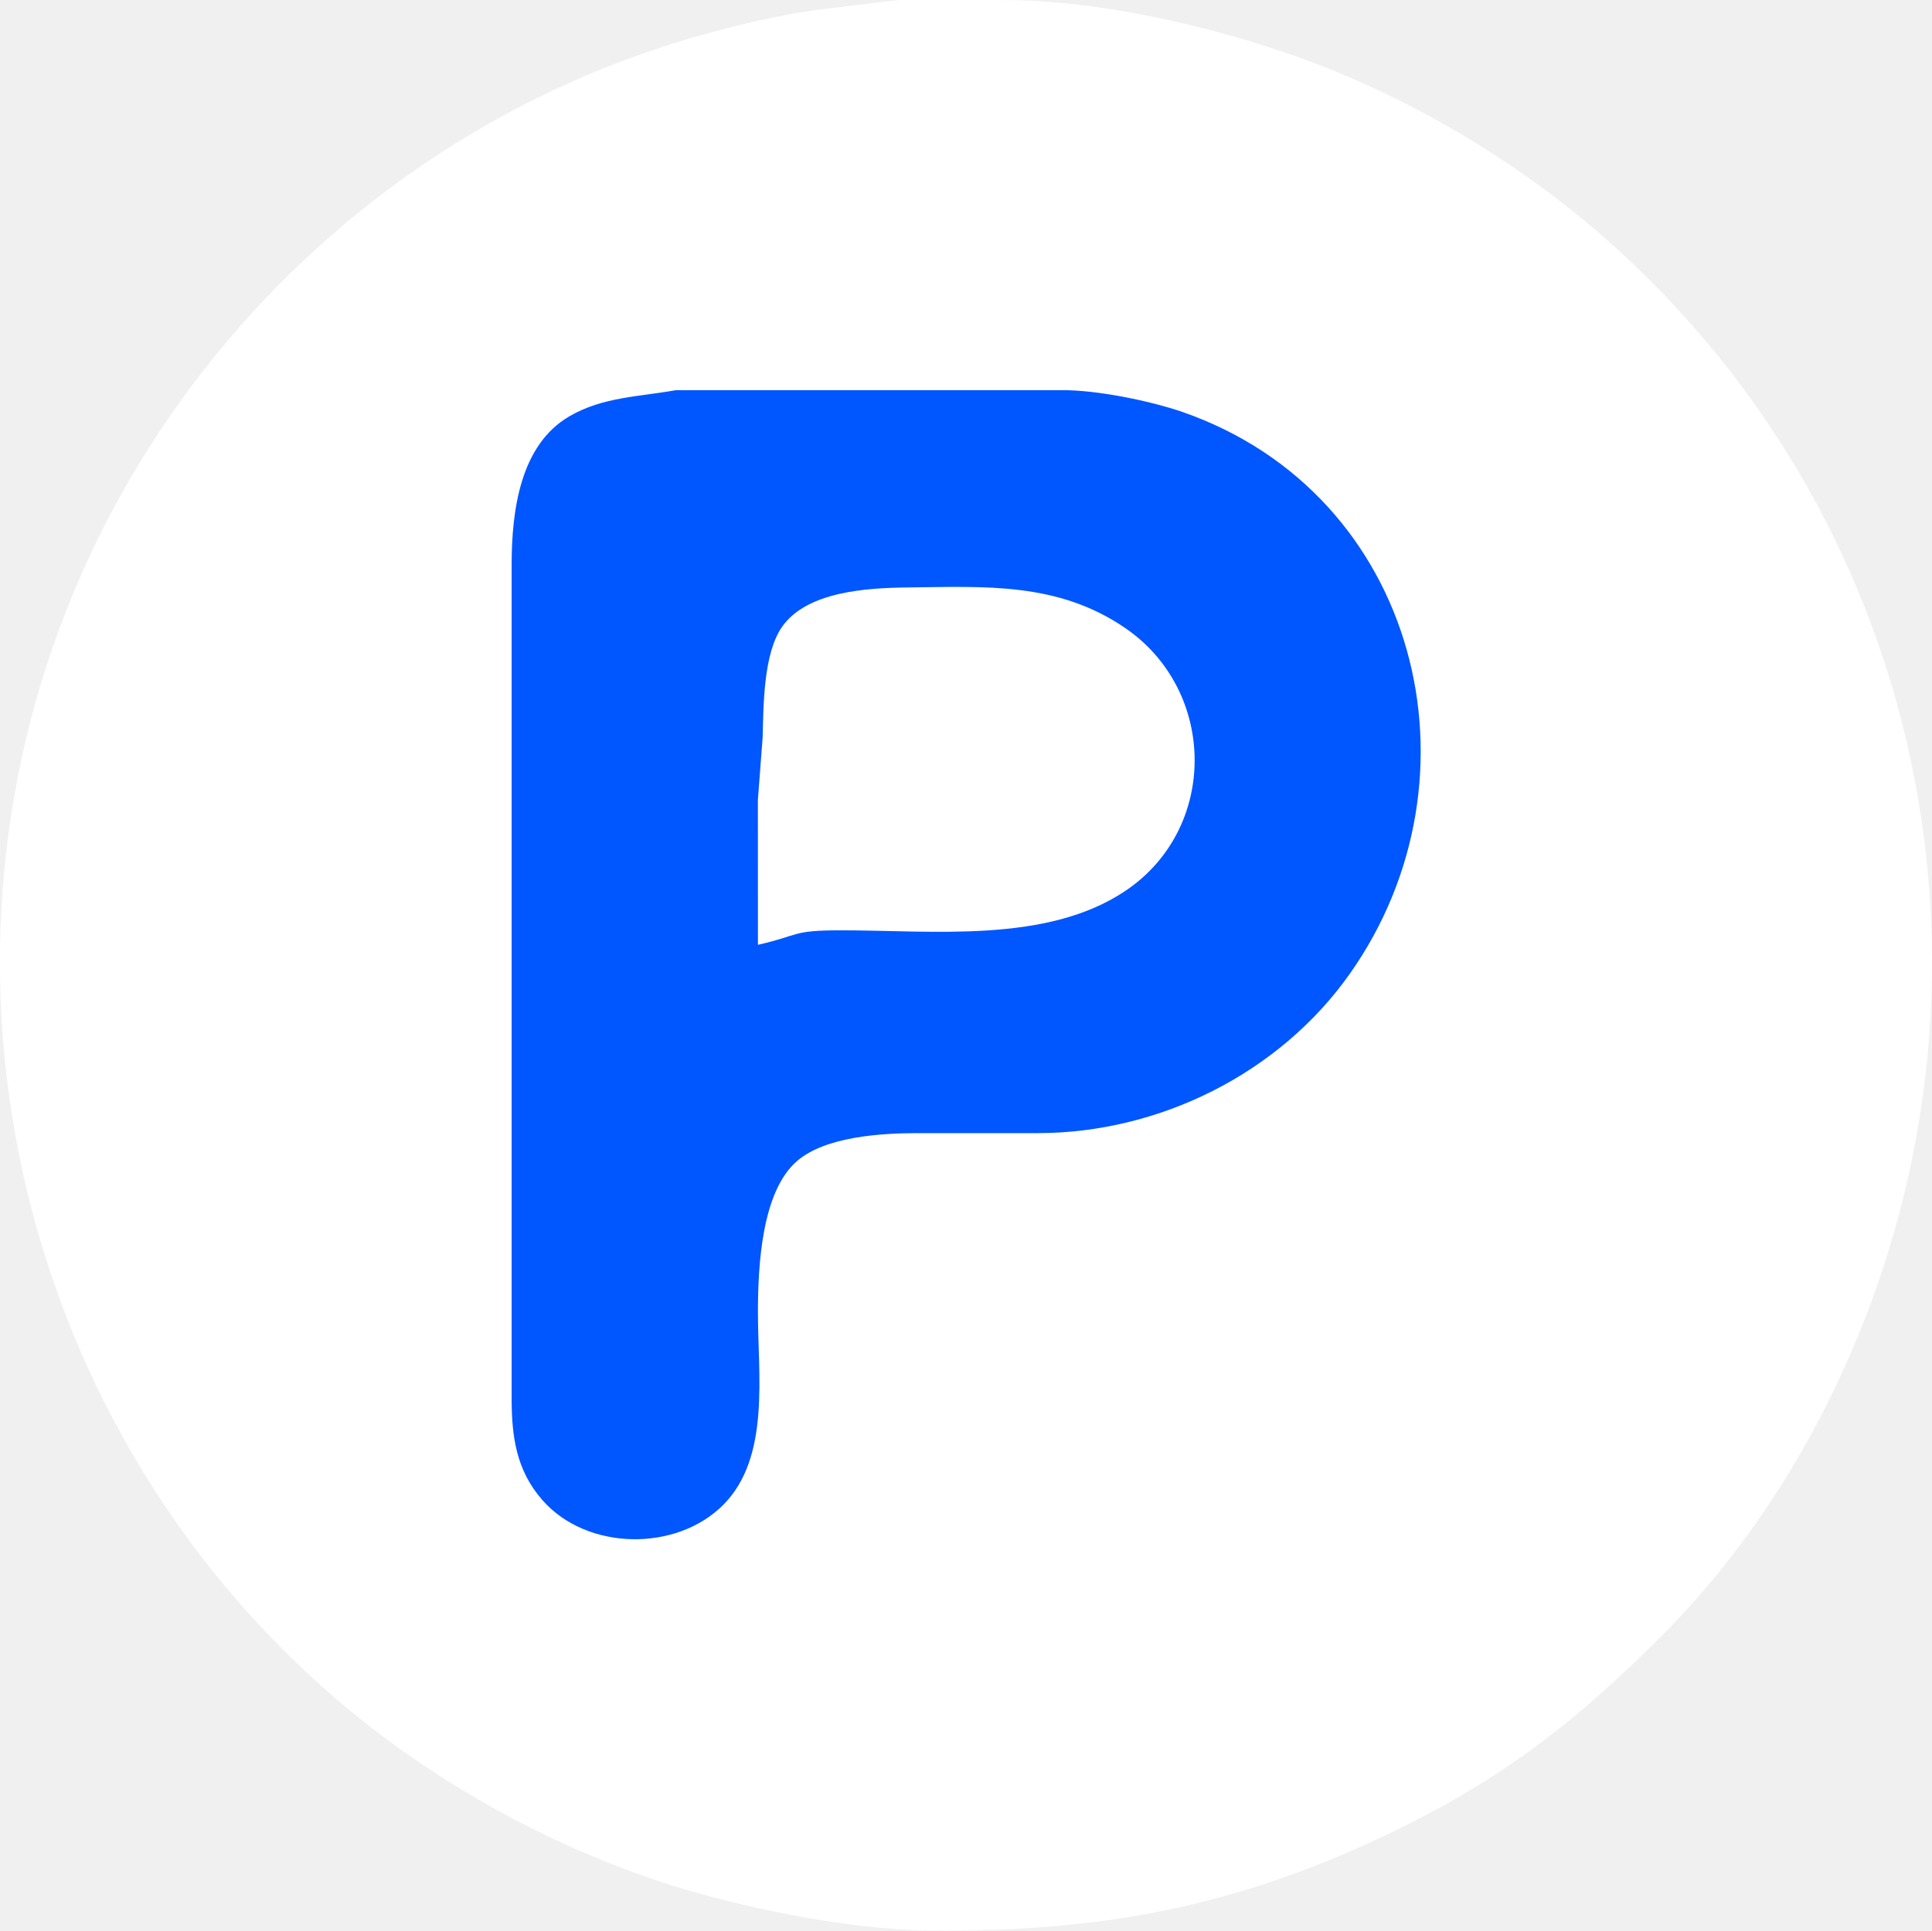
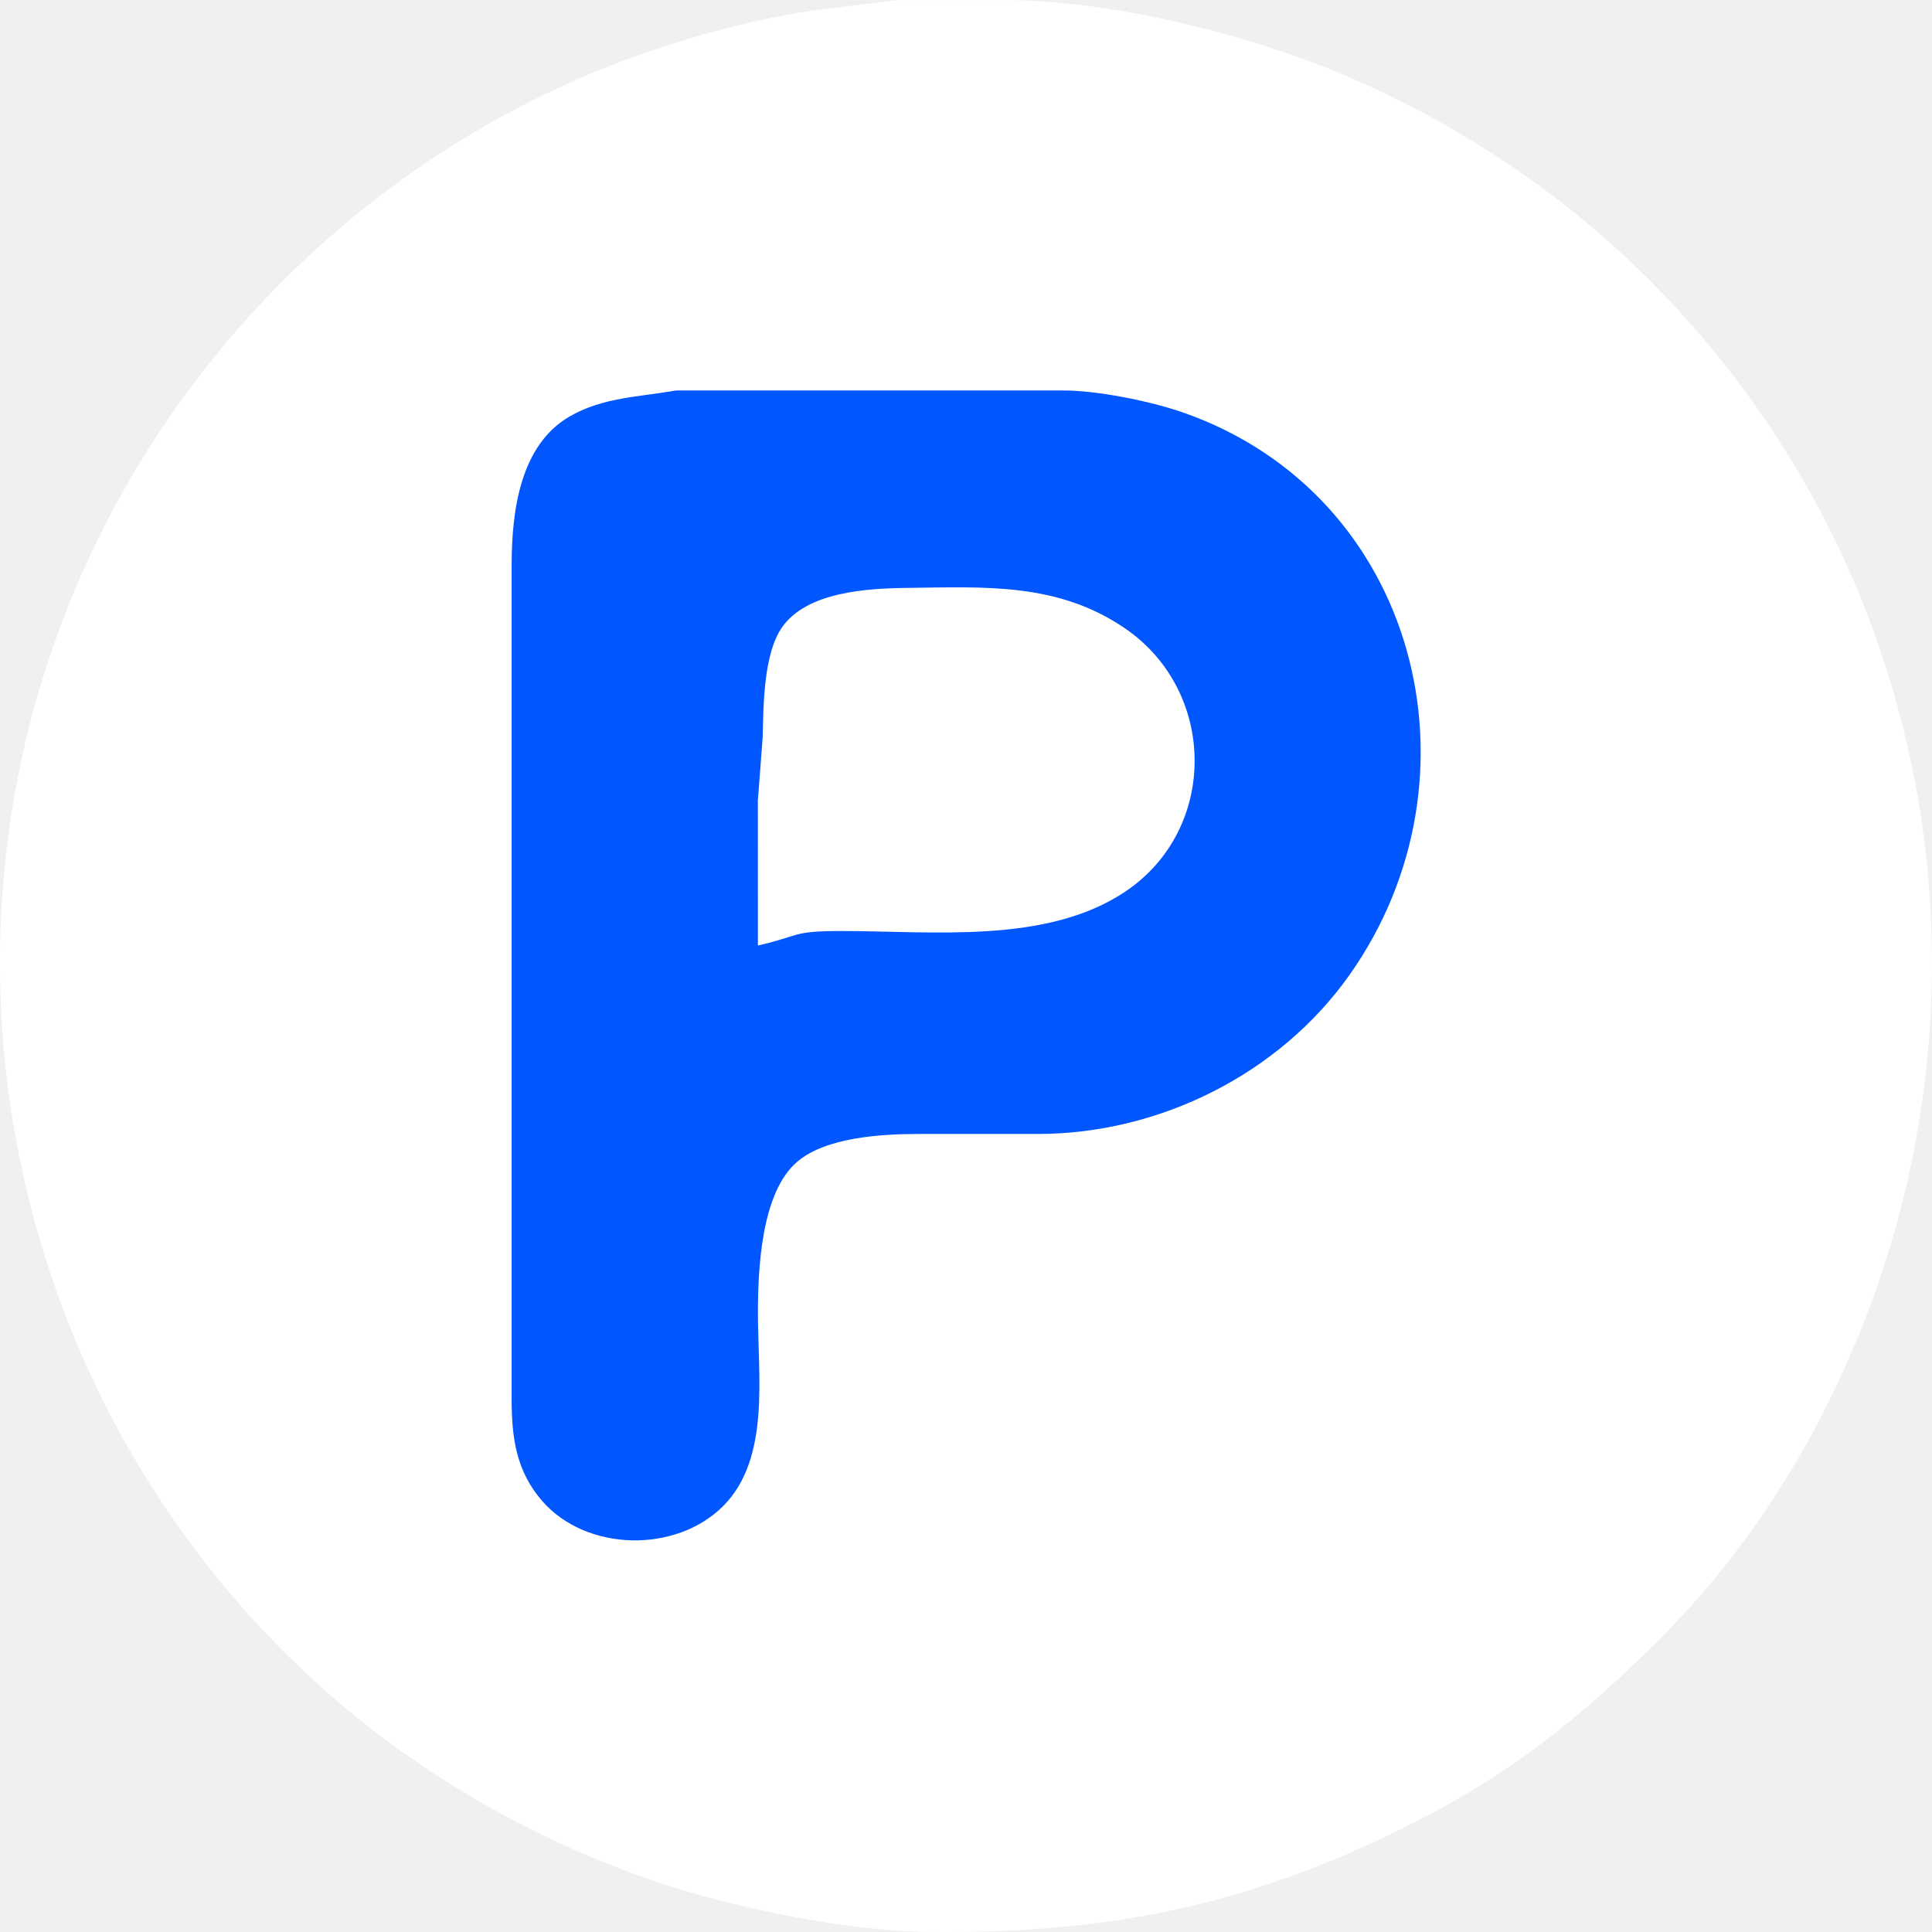
- <svg xmlns="http://www.w3.org/2000/svg" width="33.872mm" height="33.851mm" viewBox="0 0 33.872 33.851" version="1.1" id="svg1" xml:space="preserve">
+ <svg xmlns="http://www.w3.org/2000/svg" width="12.7mm" height="12.7mm" viewBox="0 0 12.7 12.7" version="1.1" id="svg1" xml:space="preserve">
  <defs id="defs1" />
  <g id="layer1" transform="translate(-88.06494,-131.5746)">
-     <path id="background-circle" fill="none" stroke="#000000" stroke-width="1" d="m 103.819,131.575 c 0,0 1.778,0 1.778,0 1.811,-0.009 4.078,0.53 5.757,1.201 1.724,0.689 3.431,1.73 4.826,2.954 5.871,5.148 7.391,13.531 3.916,20.465 -0.748,1.493 -1.72,2.881 -2.9,4.064 -1.394,1.396 -2.631,2.389 -4.403,3.281 -2.84,1.43 -5.306,1.92 -8.467,1.884 -1.383,-0.016 -3.341,-0.411 -4.657,-0.847 -2.121,-0.701 -4.161,-1.853 -5.842,-3.327 -5.543,-4.861 -7.307,-12.884 -4.33,-19.618 1.858,-4.203 5.414,-7.542 9.748,-9.086 0.964,-0.343 2.12,-0.653 3.133,-0.797 z" style="fill:#ffffff;fill-opacity:1;stroke:none" />
-     <path id="p-letter" fill="none" stroke="#000000" stroke-width="1" d="m 99.914,138.416 c 0,0 2.54,0 2.54,0 0,0 4.233,0 4.233,0 0.605,-0.004 1.544,0.186 2.117,0.385 4.124,1.439 5.364,6.393 2.926,9.848 -1.232,1.746 -3.337,2.791 -5.466,2.794 0,0 -2.117,0 -2.117,0 -0.638,8.5e-4 -1.601,0.06 -2.101,0.483 -0.633,0.536 -0.692,1.863 -0.693,2.649 -0.002,1.096 0.222,2.544 -0.601,3.379 -0.825,0.837 -2.402,0.814 -3.181,-0.08 -0.456,-0.523 -0.535,-1.11 -0.536,-1.775 0,0 0,-14.647 0,-14.647 0.004,-0.919 0.146,-2.076 1.016,-2.58 0.588,-0.34 1.22,-0.34 1.863,-0.456 z m 1.439,9.725 c 0.754,-0.172 0.58,-0.252 1.439,-0.254 1.61,-0.003 3.608,0.238 4.995,-0.686 1.643,-1.096 1.617,-3.515 0,-4.618 -1.181,-0.806 -2.454,-0.723 -3.81,-0.708 -0.704,0.008 -1.767,0.067 -2.202,0.692 -0.326,0.469 -0.325,1.373 -0.339,1.933 0,0 -0.084,1.101 -0.084,1.101 z" style="fill:#0056ff;fill-opacity:1;stroke:none" />
+     <g id="g1" transform="matrix(0.3749369,0,0,0.375176,55.04615,82.21099)">
+       <path id="background-circle" fill="none" stroke="#000000" stroke-width="1" d="m 103.819,131.575 c 0,0 1.778,0 1.778,0 1.811,-0.009 4.078,0.53 5.757,1.201 1.724,0.689 3.431,1.73 4.826,2.954 5.871,5.148 7.391,13.531 3.916,20.465 -0.748,1.493 -1.72,2.881 -2.9,4.064 -1.394,1.396 -2.631,2.389 -4.403,3.281 -2.84,1.43 -5.306,1.92 -8.467,1.884 -1.383,-0.016 -3.341,-0.411 -4.657,-0.847 -2.121,-0.701 -4.161,-1.853 -5.842,-3.327 -5.543,-4.861 -7.307,-12.884 -4.33,-19.618 1.858,-4.203 5.414,-7.542 9.748,-9.086 0.964,-0.343 2.12,-0.653 3.133,-0.797 z" style="fill:#ffffff;fill-opacity:1;stroke:none" />
+       <path id="p-letter" fill="none" stroke="#000000" stroke-width="1" d="m 99.914,138.416 c 0,0 2.54,0 2.54,0 0,0 4.233,0 4.233,0 0.605,-0.004 1.544,0.186 2.117,0.385 4.124,1.439 5.364,6.393 2.926,9.848 -1.232,1.746 -3.337,2.791 -5.466,2.794 0,0 -2.117,0 -2.117,0 -0.638,8.5e-4 -1.601,0.06 -2.101,0.483 -0.633,0.536 -0.692,1.863 -0.693,2.649 -0.002,1.096 0.222,2.544 -0.601,3.379 -0.825,0.837 -2.402,0.814 -3.181,-0.08 -0.456,-0.523 -0.535,-1.11 -0.536,-1.775 0,0 0,-14.647 0,-14.647 0.004,-0.919 0.146,-2.076 1.016,-2.58 0.588,-0.34 1.22,-0.34 1.863,-0.456 z m 1.439,9.725 c 0.754,-0.172 0.58,-0.252 1.439,-0.254 1.61,-0.003 3.608,0.238 4.995,-0.686 1.643,-1.096 1.617,-3.515 0,-4.618 -1.181,-0.806 -2.454,-0.723 -3.81,-0.708 -0.704,0.008 -1.767,0.067 -2.202,0.692 -0.326,0.469 -0.325,1.373 -0.339,1.933 0,0 -0.084,1.101 -0.084,1.101 z" style="fill:#0056ff;fill-opacity:1;stroke:none" />
+     </g>
  </g>
</svg>
